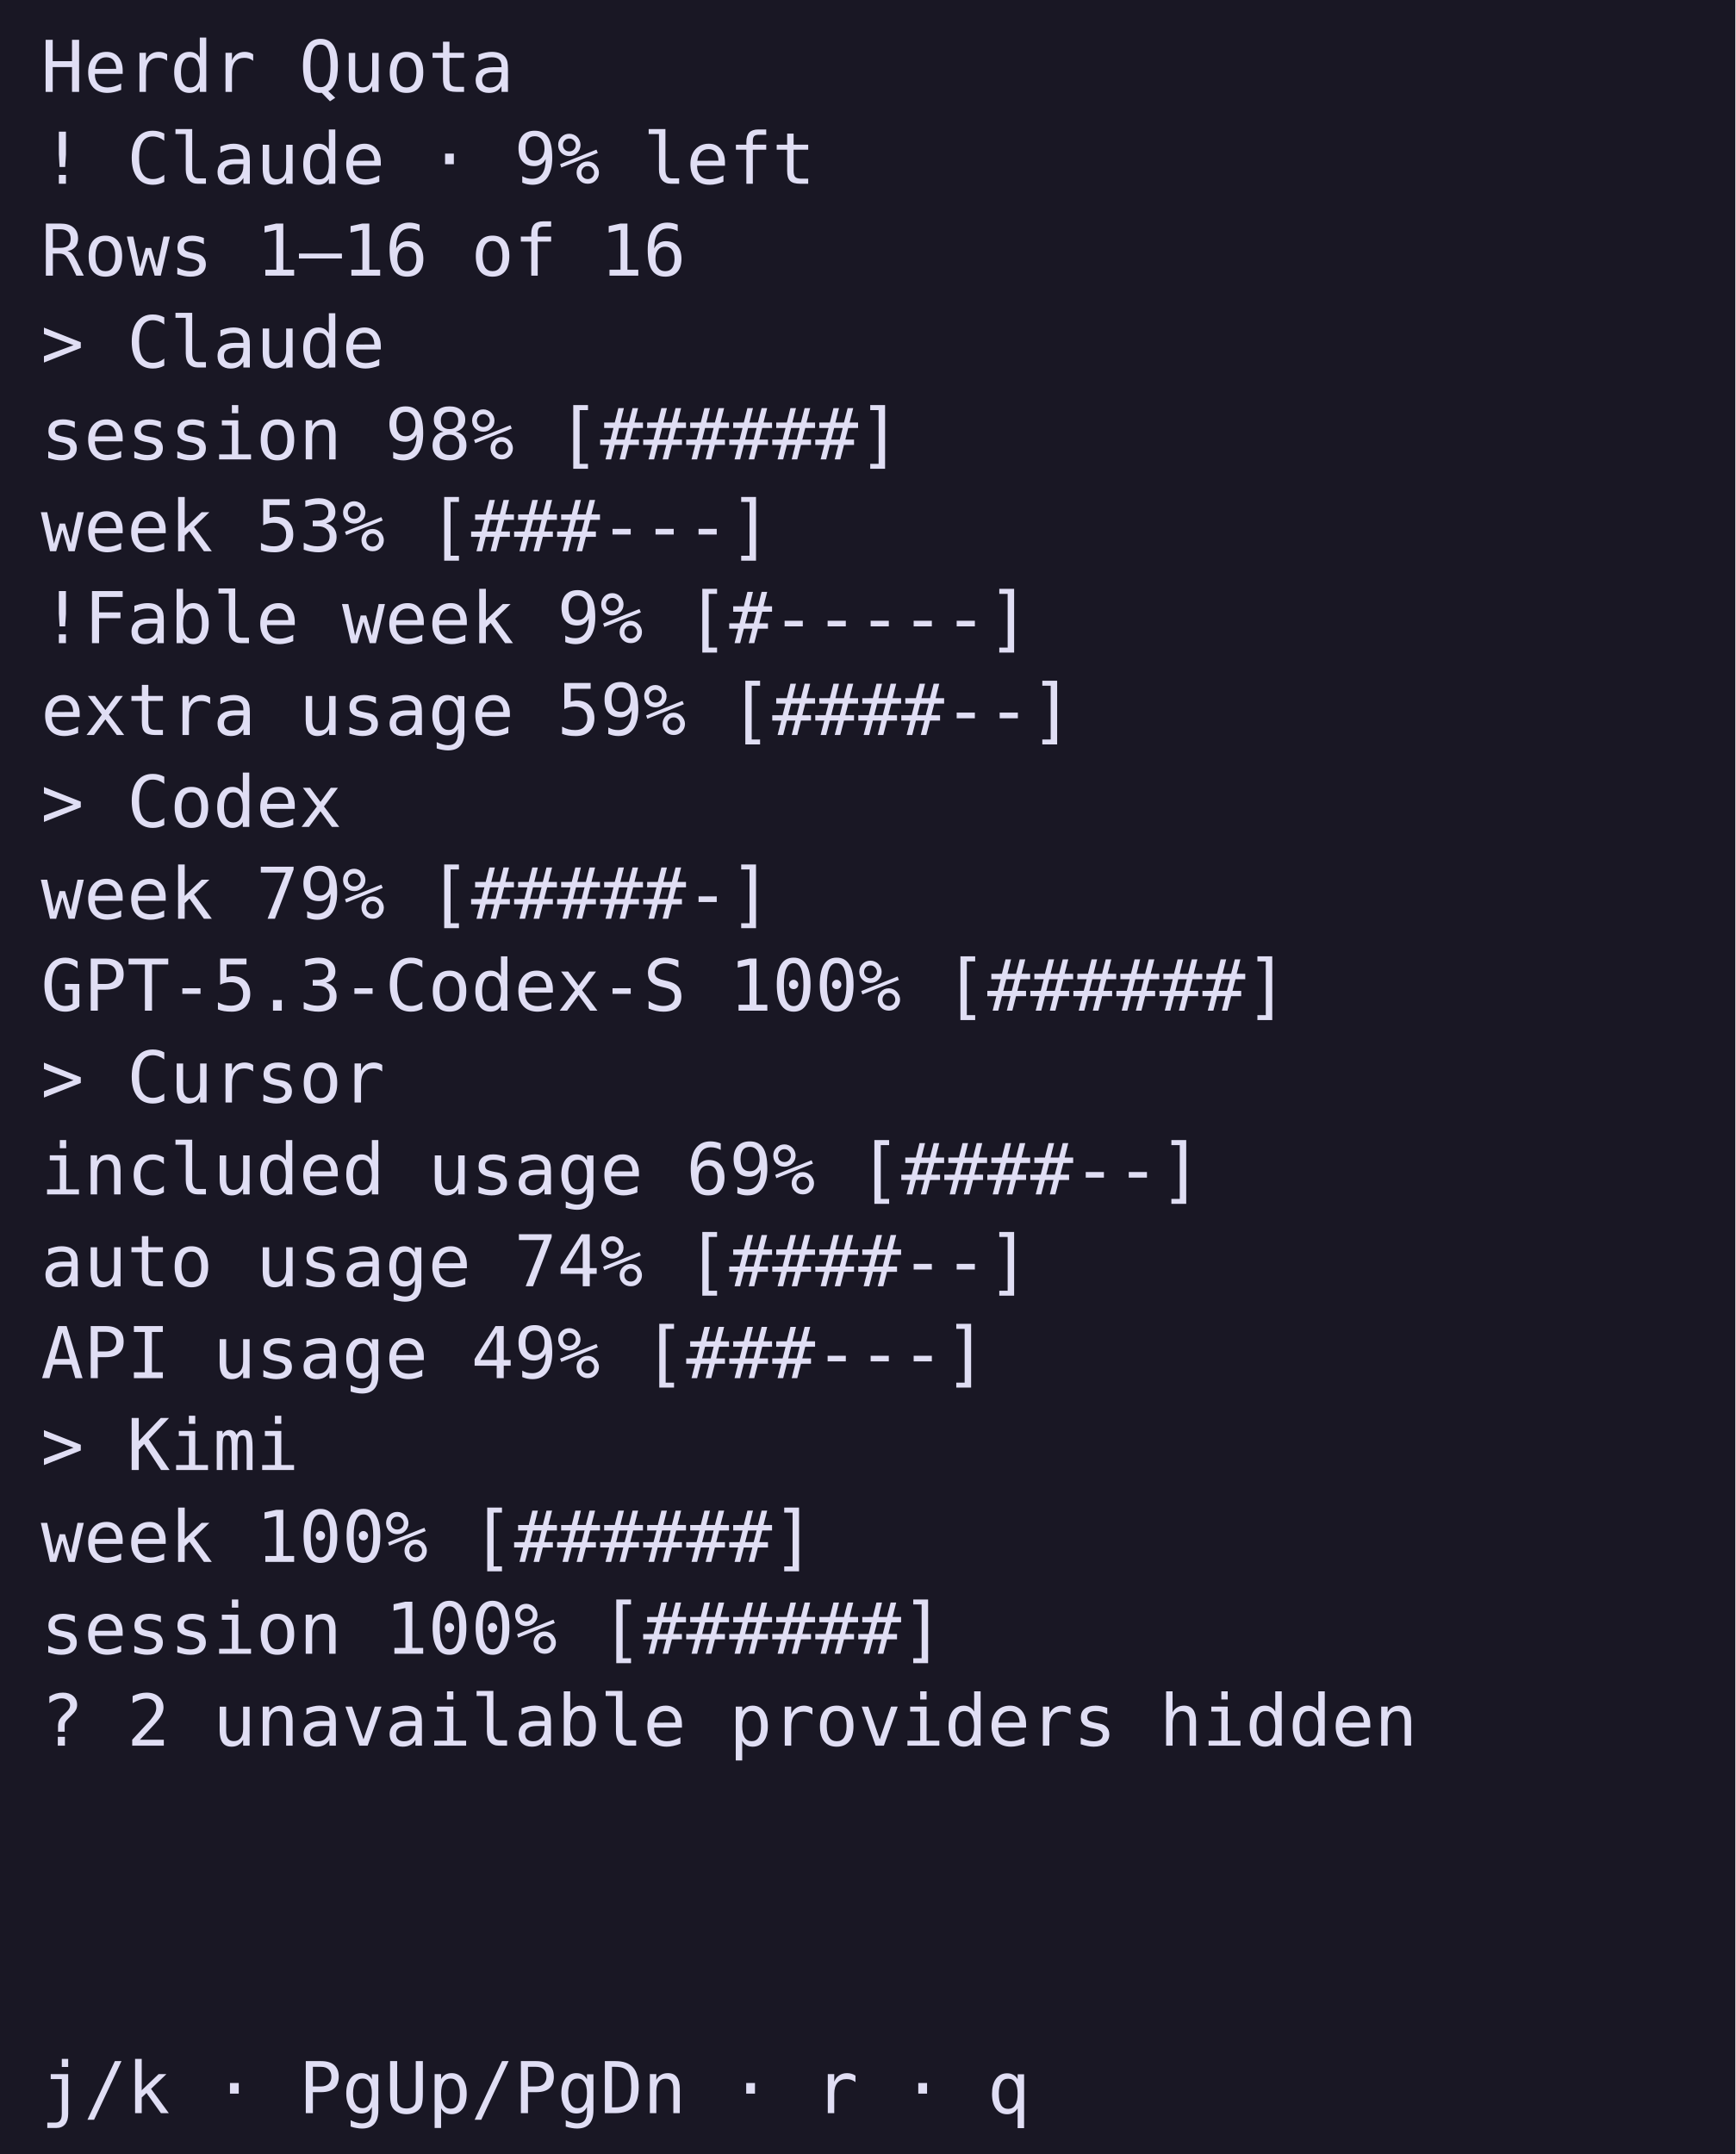
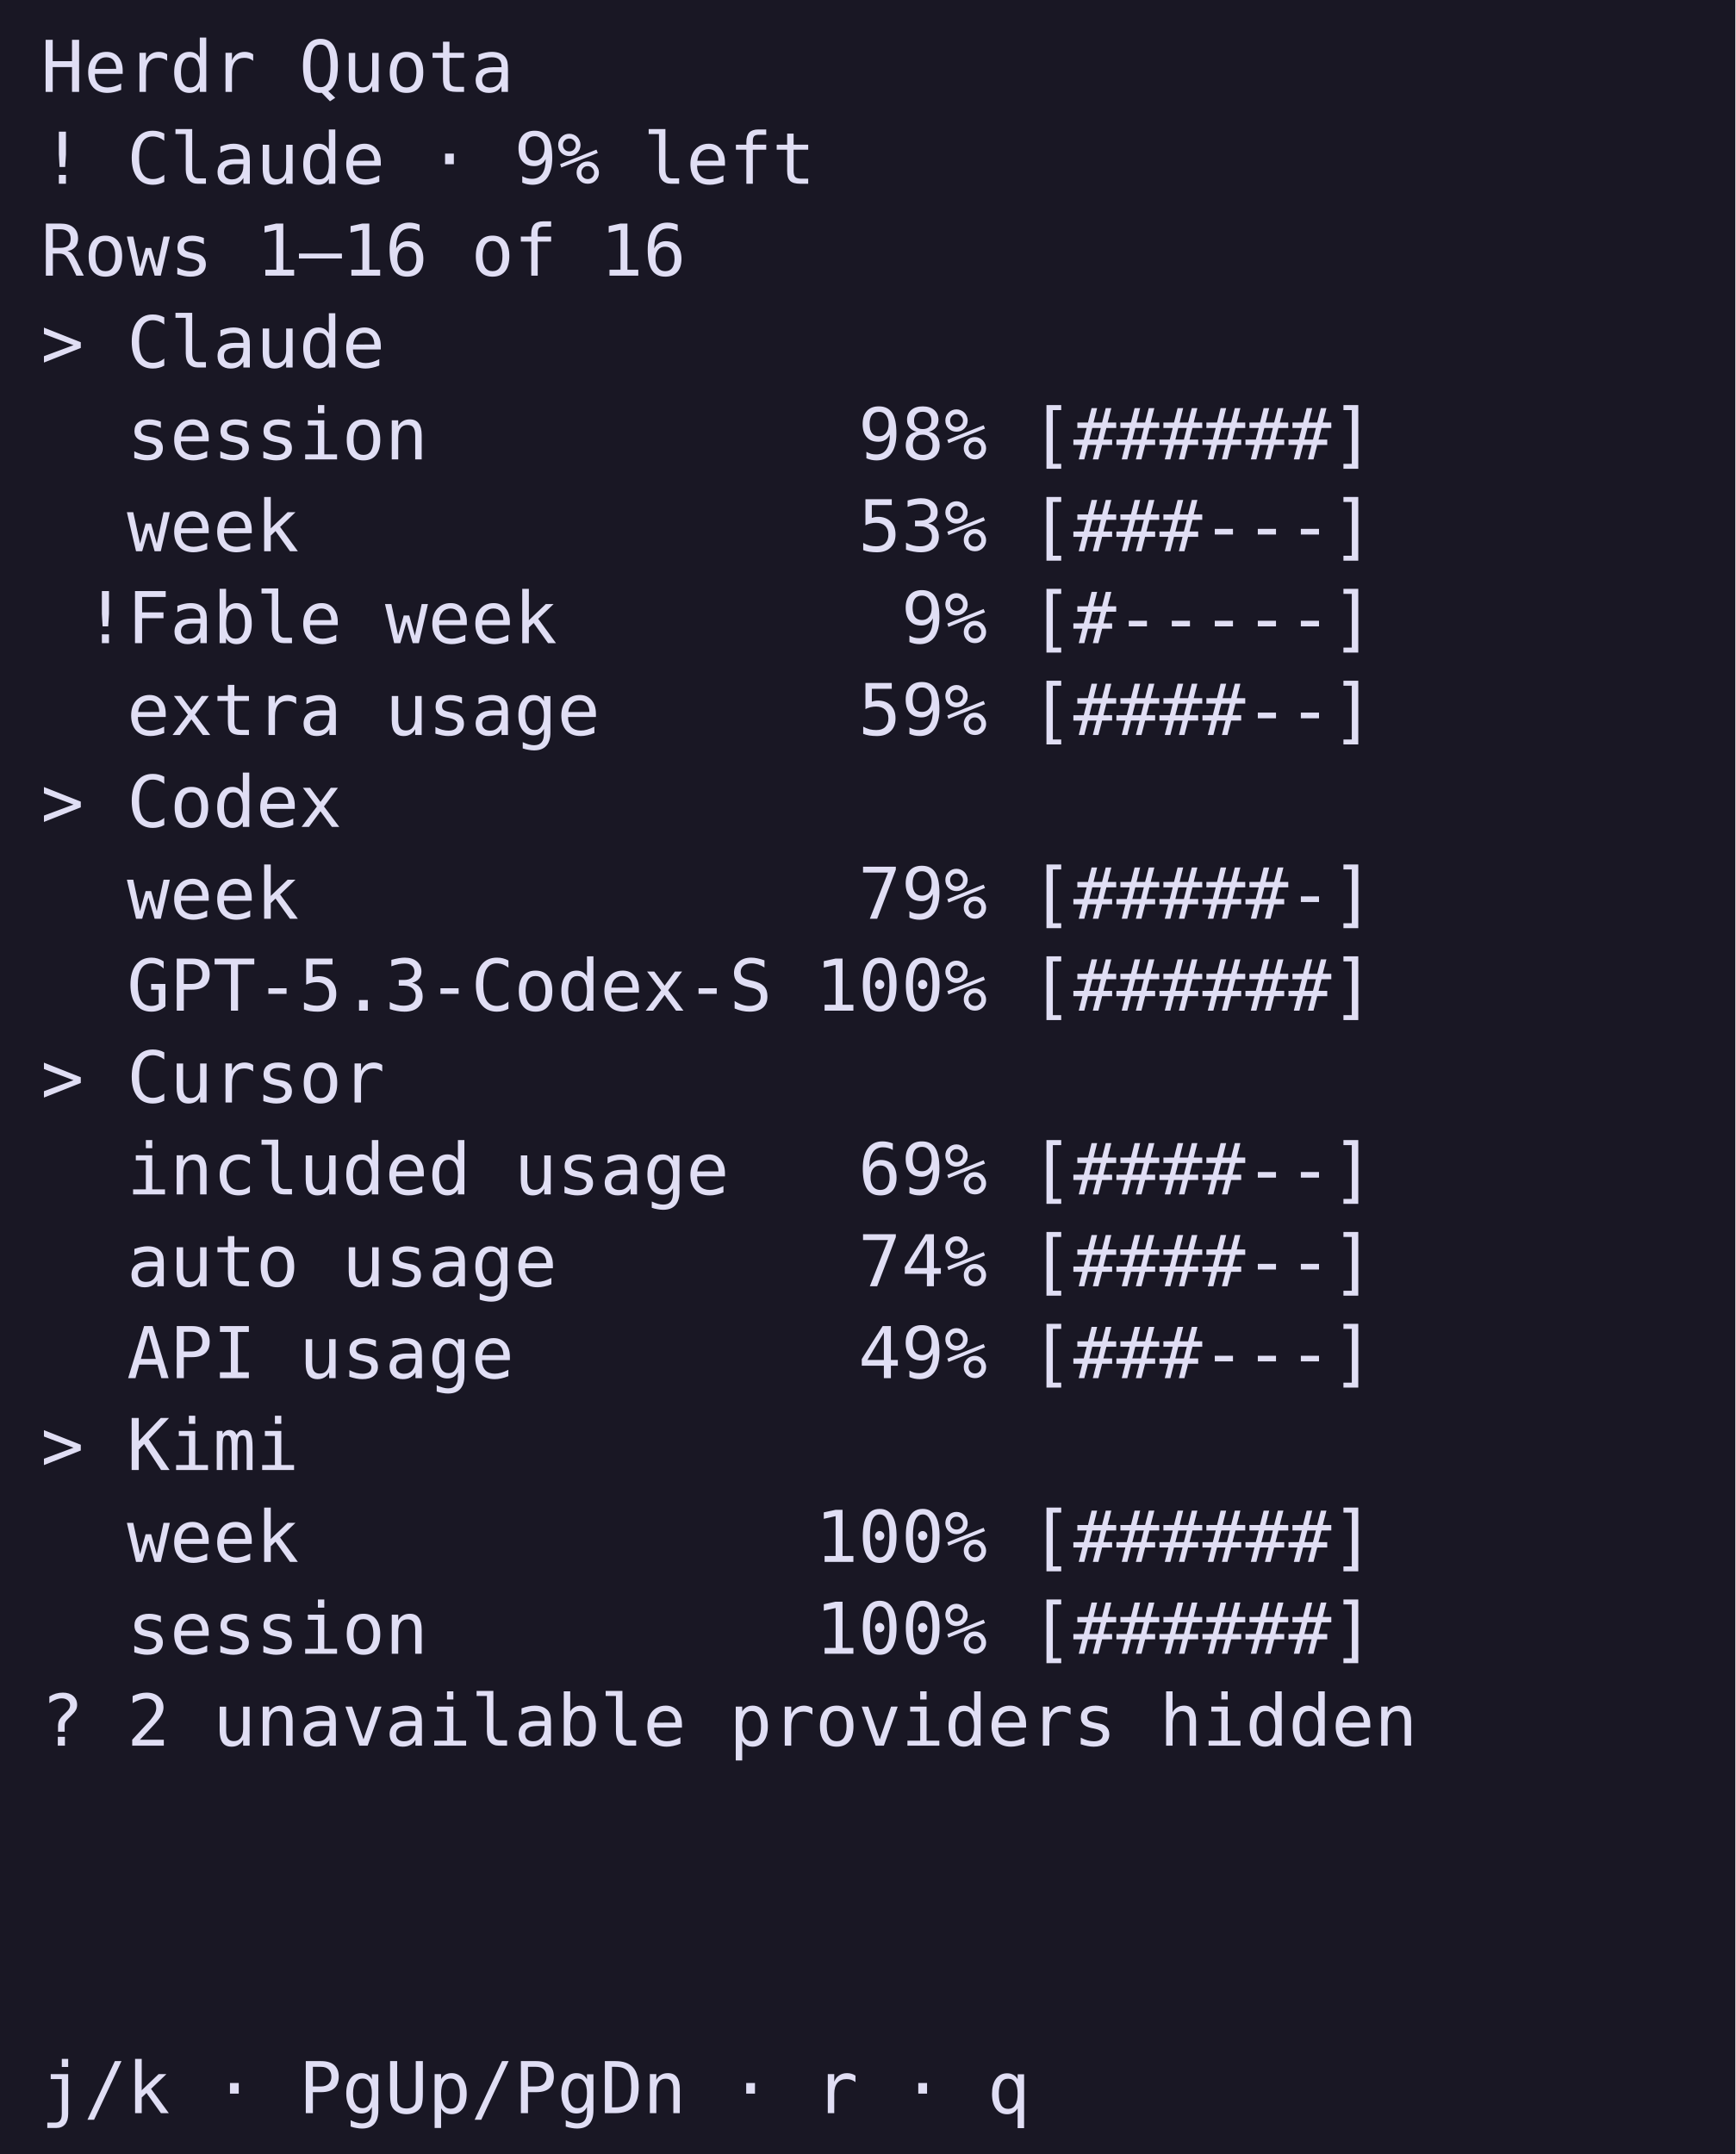
<svg xmlns="http://www.w3.org/2000/svg" width="340" height="422" viewBox="0 0 340 422">
  <rect width="100%" height="100%" fill="#191724" />
  <g fill="#e0def4" font-family="monospace" font-size="14">
-     <text x="8" y="18">Herdr Quota                         </text>
-     <text x="8" y="36">! Claude · 9% left                  </text>
-     <text x="8" y="54">Rows 1–16 of 16                     </text>
-     <text x="8" y="72">&gt; Claude                            </text>
-     <text x="8" y="90">  session          98% [######]     </text>
-     <text x="8" y="108">  week             53% [###---]     </text>
-     <text x="8" y="126"> !Fable week        9% [#-----]     </text>
-     <text x="8" y="144">  extra usage      59% [####--]     </text>
-     <text x="8" y="162">&gt; Codex                             </text>
-     <text x="8" y="180">  week             79% [#####-]     </text>
-     <text x="8" y="198">  GPT-5.3-Codex-S 100% [######]     </text>
-     <text x="8" y="216">&gt; Cursor                            </text>
-     <text x="8" y="234">  included usage   69% [####--]     </text>
-     <text x="8" y="252">  auto usage       74% [####--]     </text>
-     <text x="8" y="270">  API usage        49% [###---]     </text>
-     <text x="8" y="288">&gt; Kimi                              </text>
-     <text x="8" y="306">  week            100% [######]     </text>
-     <text x="8" y="324">  session         100% [######]     </text>
-     <text x="8" y="342">? 2 unavailable providers hidden    </text>
-     <text x="8" y="360">                                    </text>
-     <text x="8" y="378">                                    </text>
-     <text x="8" y="396">                                    </text>
-     <text x="8" y="414">j/k · PgUp/PgDn · r · q             </text>
+     <text x="8" y="18" xml:space="preserve">Herdr Quota                         </text>
+     <text x="8" y="36" xml:space="preserve">! Claude · 9% left                  </text>
+     <text x="8" y="54" xml:space="preserve">Rows 1–16 of 16                     </text>
+     <text x="8" y="72" xml:space="preserve">&gt; Claude                            </text>
+     <text x="8" y="90" xml:space="preserve">  session          98% [######]     </text>
+     <text x="8" y="108" xml:space="preserve">  week             53% [###---]     </text>
+     <text x="8" y="126" xml:space="preserve"> !Fable week        9% [#-----]     </text>
+     <text x="8" y="144" xml:space="preserve">  extra usage      59% [####--]     </text>
+     <text x="8" y="162" xml:space="preserve">&gt; Codex                             </text>
+     <text x="8" y="180" xml:space="preserve">  week             79% [#####-]     </text>
+     <text x="8" y="198" xml:space="preserve">  GPT-5.3-Codex-S 100% [######]     </text>
+     <text x="8" y="216" xml:space="preserve">&gt; Cursor                            </text>
+     <text x="8" y="234" xml:space="preserve">  included usage   69% [####--]     </text>
+     <text x="8" y="252" xml:space="preserve">  auto usage       74% [####--]     </text>
+     <text x="8" y="270" xml:space="preserve">  API usage        49% [###---]     </text>
+     <text x="8" y="288" xml:space="preserve">&gt; Kimi                              </text>
+     <text x="8" y="306" xml:space="preserve">  week            100% [######]     </text>
+     <text x="8" y="324" xml:space="preserve">  session         100% [######]     </text>
+     <text x="8" y="342" xml:space="preserve">? 2 unavailable providers hidden    </text>
+     <text x="8" y="360" xml:space="preserve">                                    </text>
+     <text x="8" y="378" xml:space="preserve">                                    </text>
+     <text x="8" y="396" xml:space="preserve">                                    </text>
+     <text x="8" y="414" xml:space="preserve">j/k · PgUp/PgDn · r · q             </text>
  </g>
</svg>
